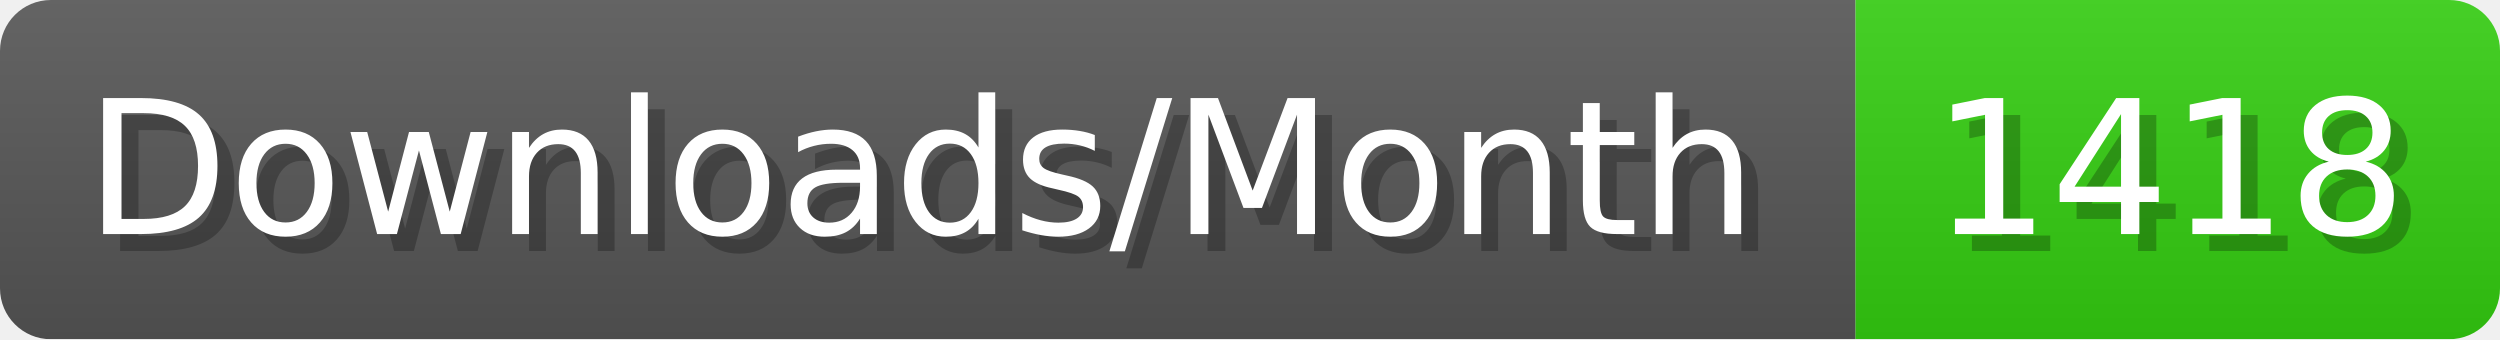
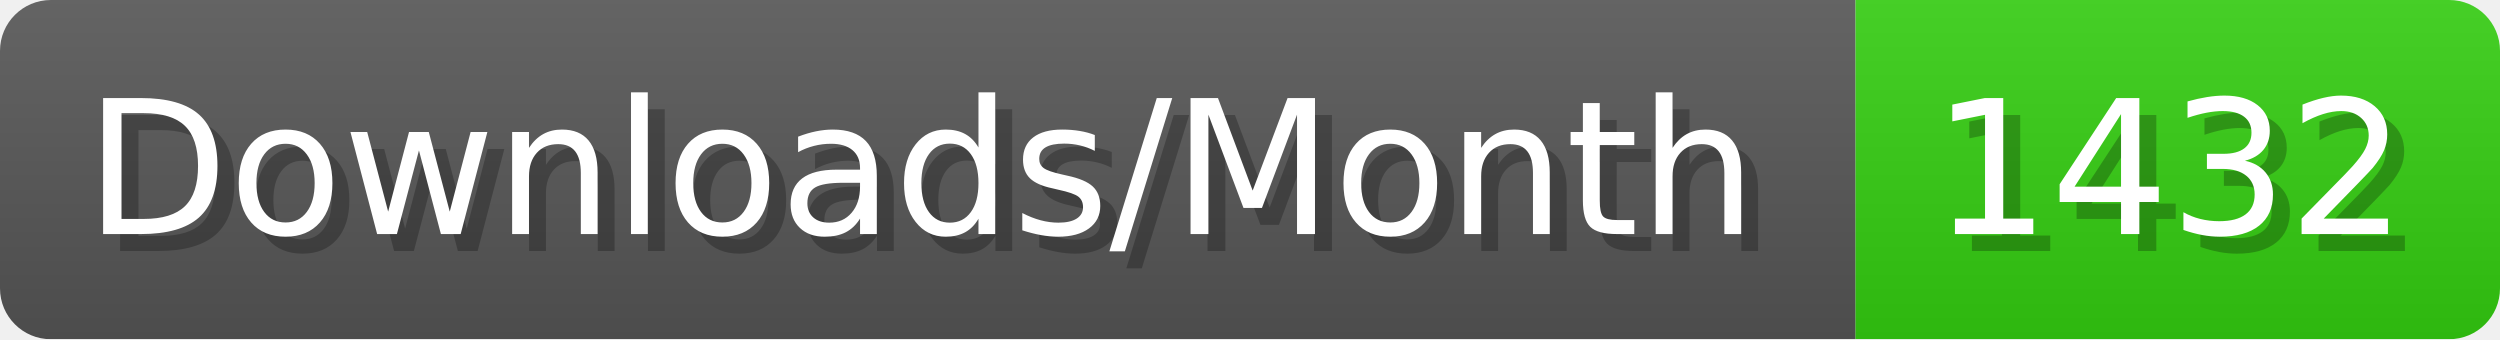
- <svg xmlns="http://www.w3.org/2000/svg" width="147.4" height="20" viewBox="0 0 1474 200" role="img" aria-label="Downloads/Month: 1418">
+ <svg xmlns="http://www.w3.org/2000/svg" width="147.4" height="20" viewBox="0 0 1474 200" role="img" aria-label="Downloads/Month: 1432">
  <linearGradient id="YlXUI" x2="0" y2="100%">
    <stop offset="0" stop-opacity=".1" stop-color="#EEE" />
    <stop offset="1" stop-opacity=".1" />
  </linearGradient>
  <mask id="JHhop">
    <rect width="1474" height="200" rx="30" fill="#FFF" />
  </mask>
  <g mask="url(#JHhop)">
    <rect width="1094" height="200" fill="#555" />
    <rect width="380" height="200" fill="#3C1" x="1094" />
    <rect width="1474" height="200" fill="url(#YlXUI)" />
  </g>
  <g aria-hidden="true" fill="#fff" text-anchor="start" font-family="Verdana,DejaVu Sans,sans-serif" font-size="110">
    <text x="60" y="148" textLength="994" fill="#000" opacity="0.25">Downloads/Month</text>
    <text x="50" y="138" textLength="994">Downloads/Month</text>
-     <text x="1149" y="148" textLength="280" fill="#000" opacity="0.25">1418</text>
-     <text x="1139" y="138" textLength="280">1418</text>
+     <text x="1149" y="148" textLength="280" fill="#000" opacity="0.25">1432</text>
+     <text x="1139" y="138" textLength="280">1432</text>
  </g>
</svg>
